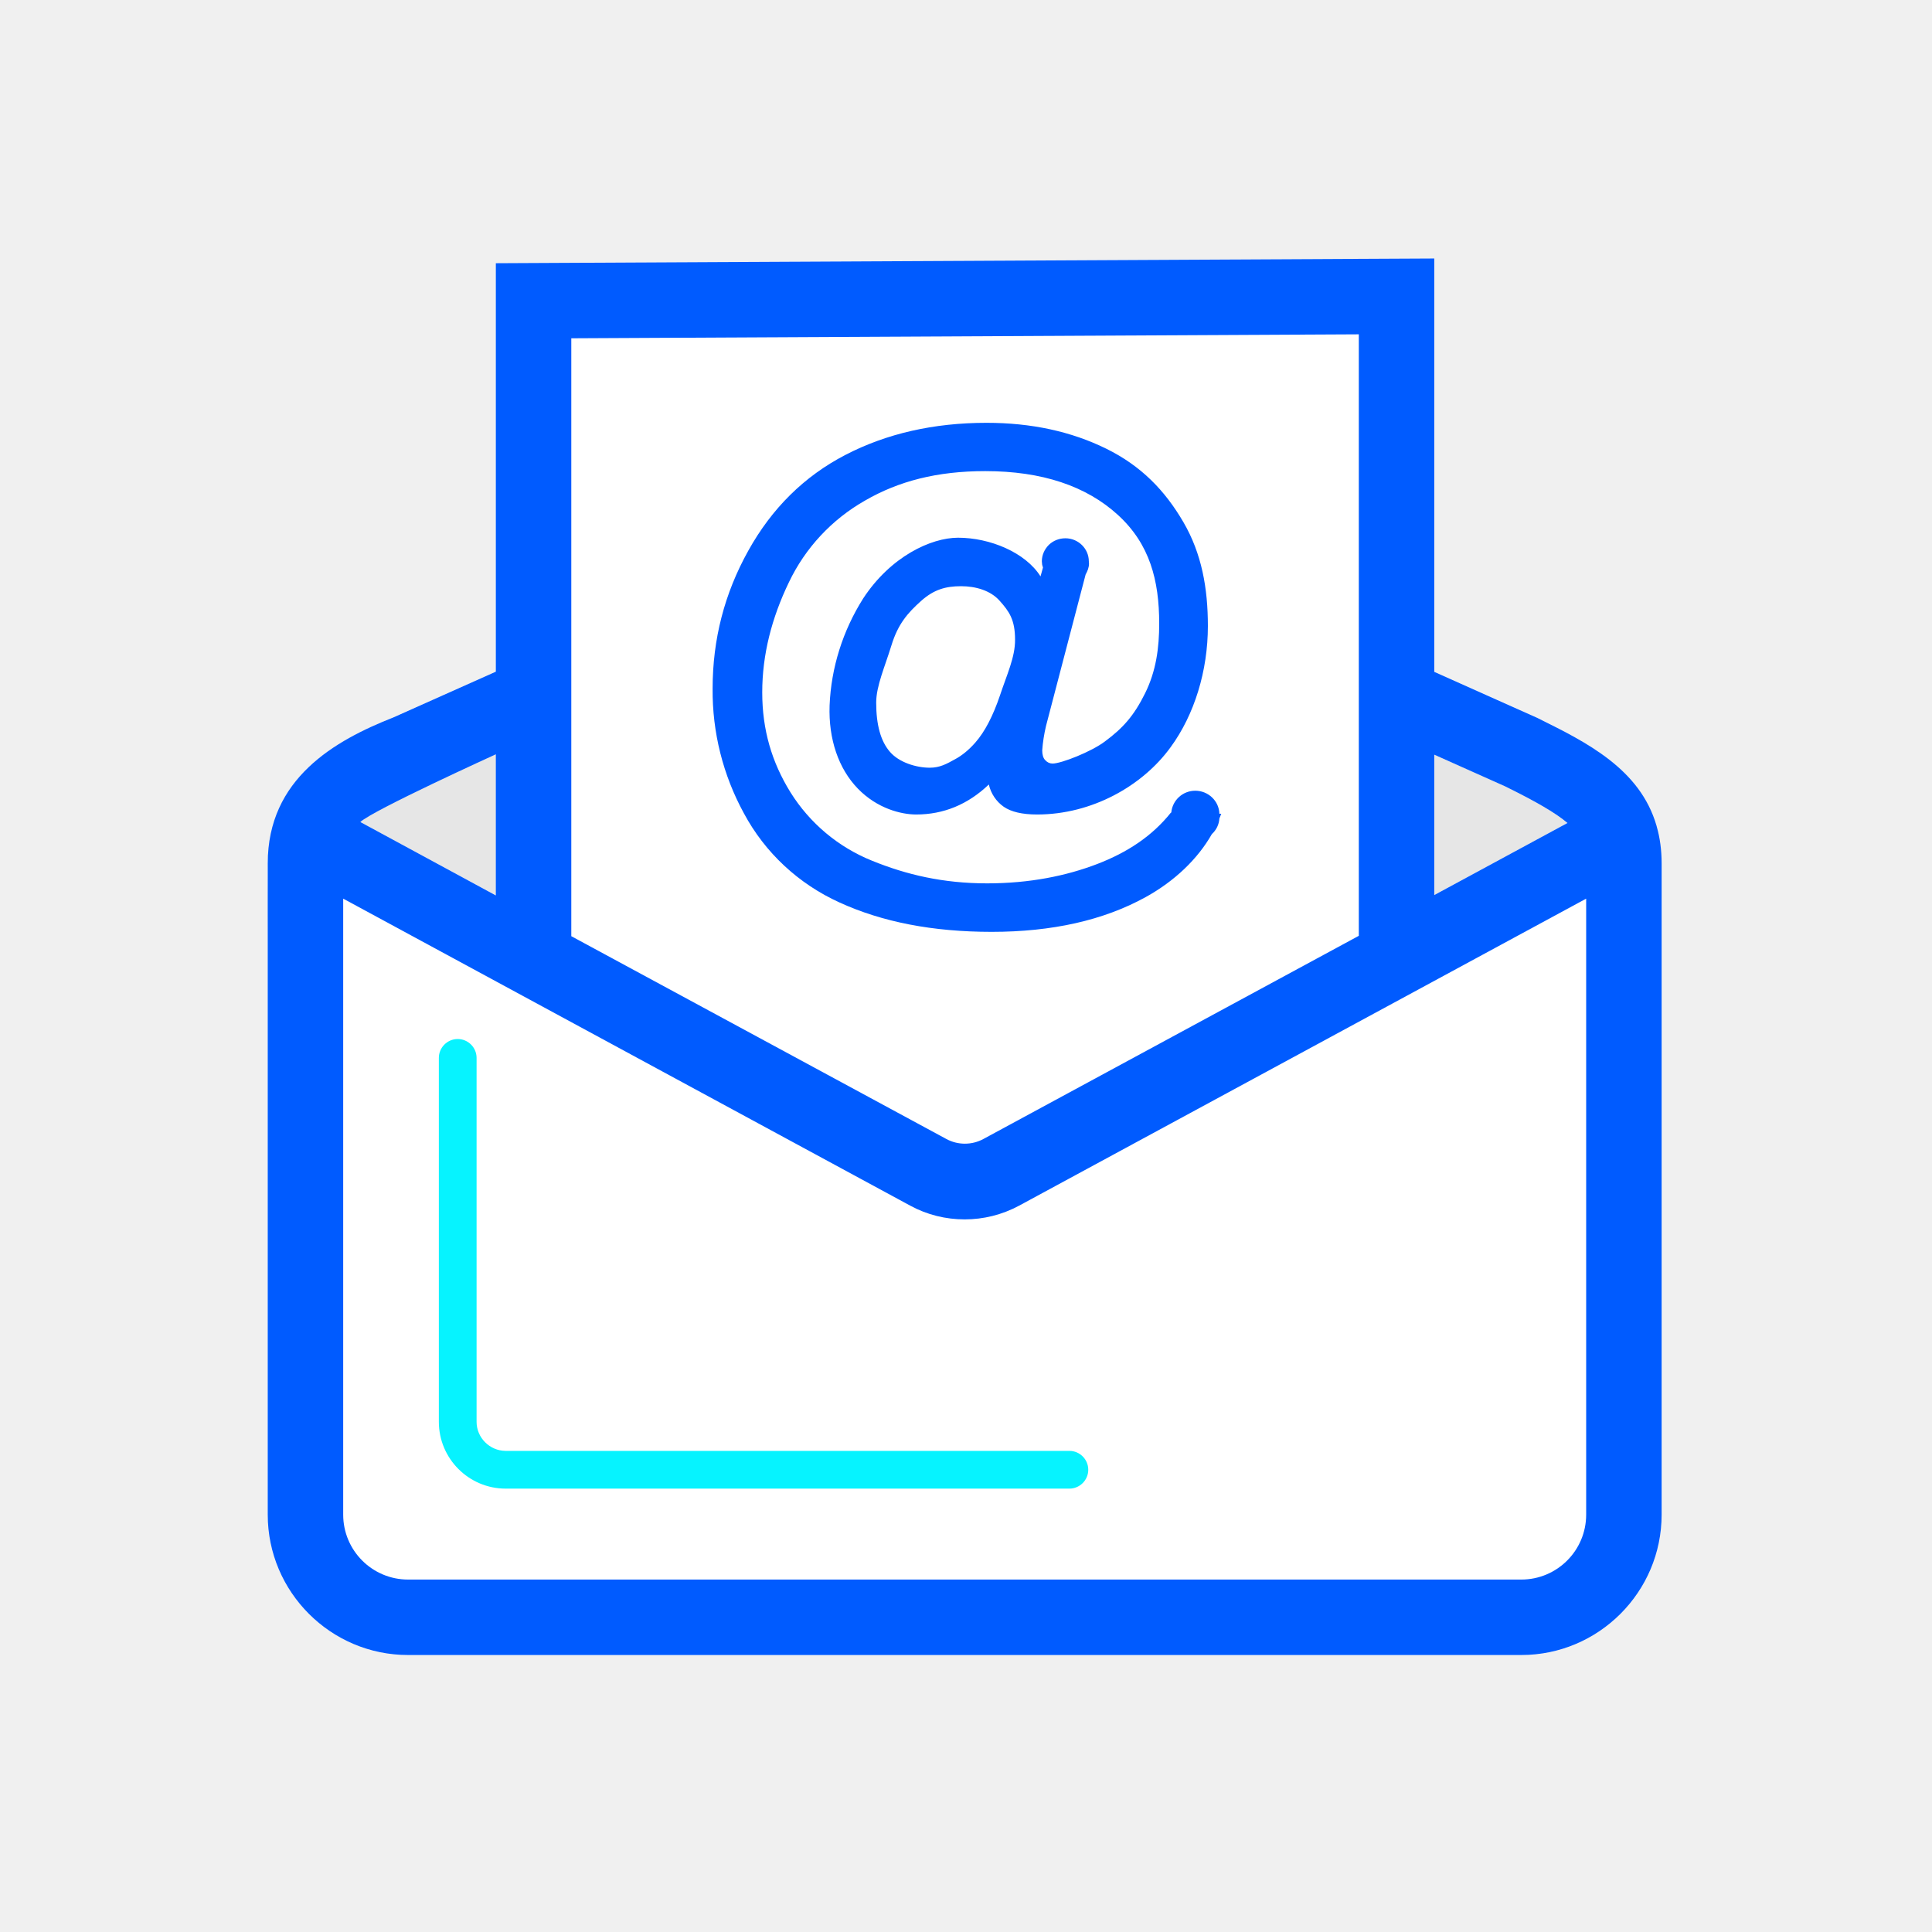
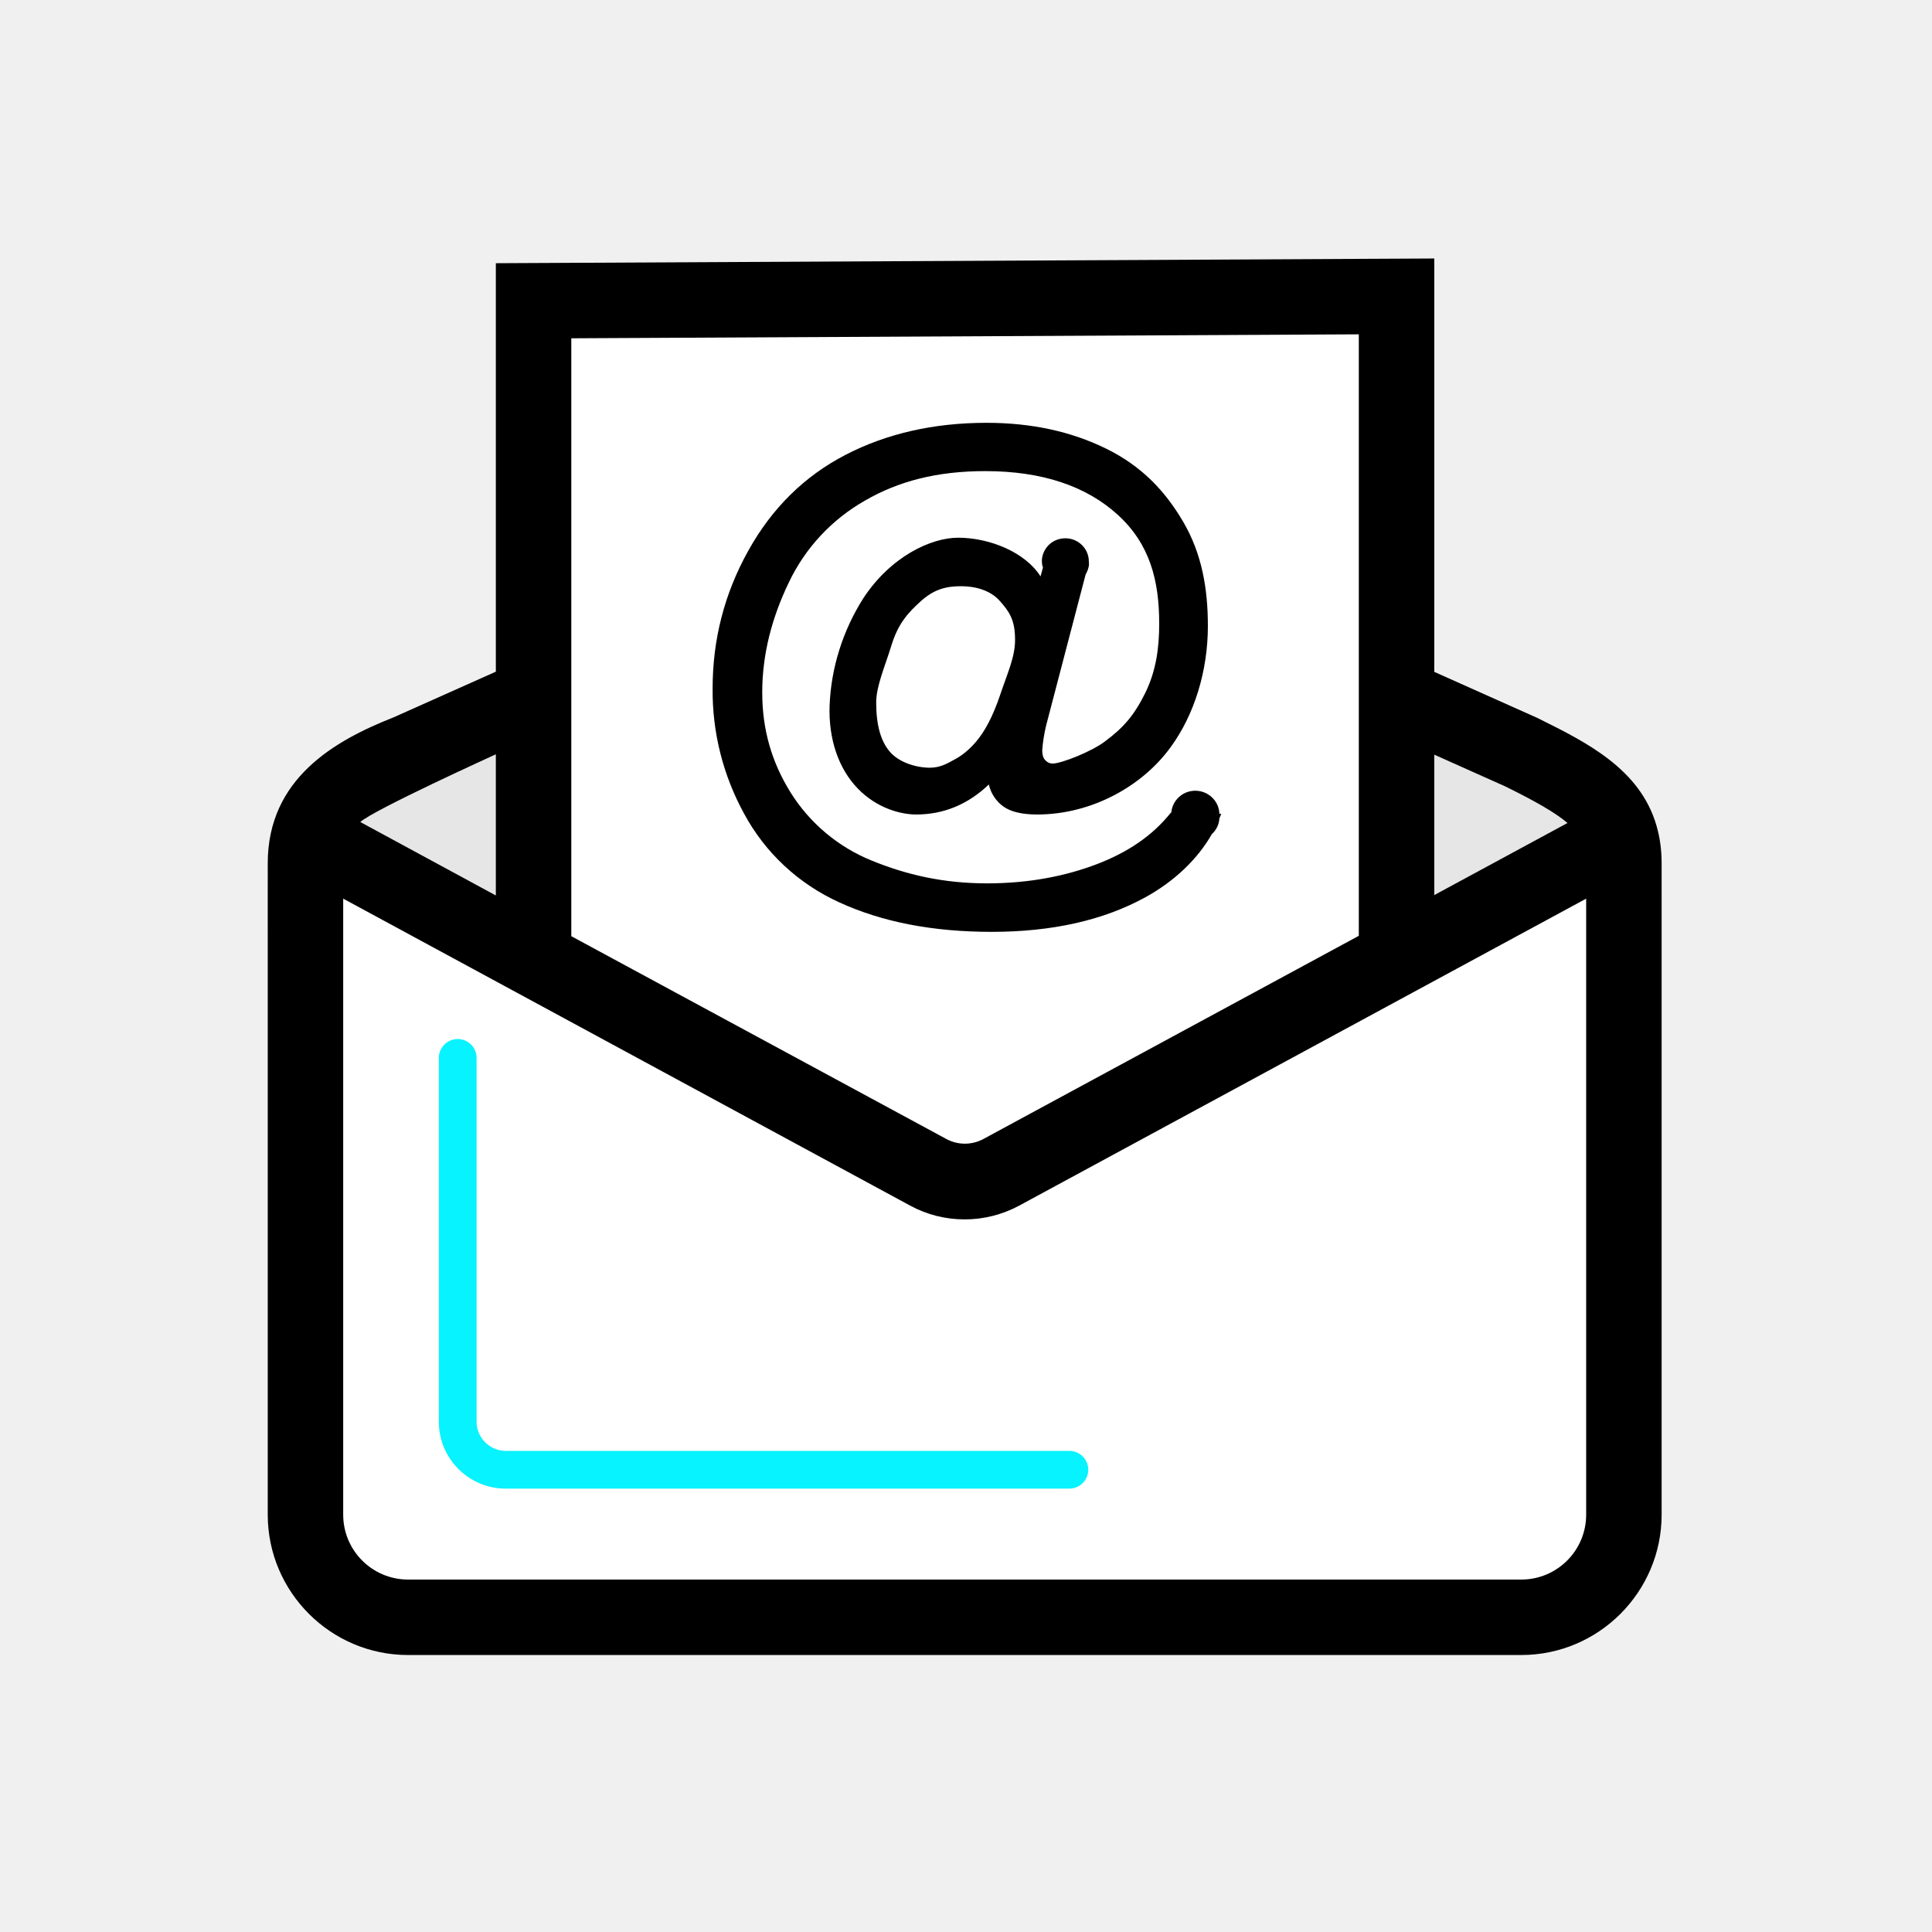
<svg xmlns="http://www.w3.org/2000/svg" width="800px" height="800px" viewBox="0 0 1024 1024" class="icon" version="1.1">
  <path d="M262.8 139.5l497.4-2.5v219.2s59.7 25.8 66.9 30.5c21.6 14.3 53.6 20 53.6 92.3v323.7c0 41.2-33.4 74.5-74.5 74.5H216.4c-41.2 0-74.5-33.4-74.5-74.5V497c0-5.4 0.6-15.2 0-27-1.3-25.8 3.7-51.1 29.7-70.2 15.1-11.1 34.5-18.5 51-25.9 22.4-10.1 40.2-17.9 40.2-17.9V139.5z" fill="#FFFFFF" />
  <path d="M262.8 399.8l-38.7 17.3-0.4 0.2c-16.2 6.4-26.4 12.4-32.6 18.5l71.8 38.8v-74.8zM797.8 416.7L760.2 400v74.4l70.6-38.2c-6.5-5.6-16.9-11.5-33-19.5z" fill="#E6E6E6" />
  <path d="M252.6 753.6V560.7c0-5.5-4.5-10-10-10s-10 4.5-10 10v192.9c0 19.5 15.9 35.4 35.4 35.4h298.8c5.5 0 10-4.5 10-10s-4.5-10-10-10H267.9c-8.4-0.1-15.3-7-15.3-15.4z" fill="#06F3FF" />
-   <path d="M302.8 368.6zM878 437.7c0 0.2 0.1 0.3 0.1 0.4 0-0.1-0.1-0.3-0.1-0.4zM607.2 475.5c15.4-8.5 27.6-20.2 35.1-33.4 2.4-2.2 3.8-5.1 4-8.3 0.3-0.8 0.7-1.7 1-2.5h-1c-0.2-6.8-5.9-12.2-12.8-12.2-6.6 0-12.1 5-12.7 11.6h-0.2c-9.9 12.4-23 21.1-39.2 27.3-16.2 6.2-35.6 10.2-58.2 10.2-23.4 0-42.8-4.6-61-12-17.9-7.2-33-19.9-43.2-36.2-10-16.1-15-33.3-15-53 0-20.2 5.1-39.6 14.1-58.3 8.7-18.3 22.8-33.4 40.4-43.4 17.8-10.3 38.2-15.6 63.7-15.6 30.1 0 53.6 7.9 70.4 23.3 16.8 15.4 21.8 34.6 21.8 57.5 0 12.8-1.6 25.1-7.5 37-5.9 11.9-11.7 18.4-21.3 25.5-7.1 5.4-23.1 11.7-27.7 11.7-1.5 0-2.8-0.6-3.9-1.8-1.1-1.1-1.6-2.9-1.6-5.2 0.3-4.3 1-8.6 2-12.9l21-80.3c1-1.8 1.8-3.7 1.8-5.9l-0.1-0.6 0.1-0.4h-0.1v-0.1c0-6.7-5.6-12.2-12.4-12.2-3.3 0-6.4 1.2-8.8 3.5-2.3 2.3-3.7 5.4-3.7 8.7l0.1 1.1c0 0.8 0.3 1.5 0.5 2.2l-1.3 4.7c-8-12.7-26.8-20.5-43.7-20.5-14.3 0-35.7 9.9-50.3 32.2-10.8 17.1-17 36.7-17.8 56.8-0.6 17.7 4.7 33.4 15 44 10.3 10.6 23 13.7 30.9 13.7 14.5 0 27.4-5.3 38.5-15.9 1.1 4.8 3.9 9 7.9 11.8 3.9 2.7 9.8 4.1 17.7 4.1 29.1 0 55.9-15.2 70.7-35.6 12.7-17.3 19.8-40.6 19.8-64.3 0-19.9-3.2-38.3-13-55.1-9.8-16.8-22.4-29.8-40.9-38.9-18.5-9.1-39.6-13.7-63.4-13.7-28 0-53 5.7-74.8 17-21.8 11.3-39 28.3-51.5 50.8-12.6 22.6-18.9 46.9-18.9 73.1-0.2 23.1 5.5 45.8 16.6 66.1 11.2 20.9 29 37.4 50.6 47.2 22.7 10.4 49.5 15.6 80.7 15.6 32 0 59.3-6.1 81.6-18.4zM530 368.6c-3.7 10.9-8 19.2-13 24.9-3.5 4-7.1 6.9-10.6 8.8-4.7 2.6-8.2 4.6-13.6 4.6-7.2 0-16.3-2.8-21.1-8.4-4.9-5.6-7.3-14.3-7.3-26.1 0-8.8 4.6-19 8.1-30.4 3.5-11.4 8.7-17.2 15.6-23.4 6.9-6.2 13.2-7.9 21.3-7.9 7.6 0 15.6 2.2 20.5 7.8 5 5.6 8.1 10 8.1 20.5 0.1 9.3-4.4 18.7-8 29.6z" fill="#005BFF" />
-   <path d="M878.1 438.1c0-0.2-0.1-0.3-0.1-0.4-8.7-30.2-37.2-44.3-62.8-57l-0.4-0.2-54.6-24.4V137l-497.4 2.5V356l-54.2 24.2c-31.1 12.3-66.7 32.3-66.7 77.5v345.1c0 41 33.4 74.4 74.4 74.4h590c41 0 74.4-33.4 74.4-74.4V457.7c0-7.2-0.9-13.7-2.6-19.6zM760.2 400l37.6 16.8c16.2 8 26.5 13.9 33 19.4l-70.6 38.2V400z m-457.4-31.4V179.3l417.4-2.1V496l-199 107.7c-6.1 3.3-13.5 3.3-19.6 0L302.8 496.2V368.6z m-40 31.2v74.8L191 435.7c6.2-6.1 71.8-35.9 71.8-35.9z m577.9 403c0 19-15.4 34.4-34.4 34.4h-590c-19 0-34.4-15.4-34.4-34.4V476.3L482.4 639c9 4.9 18.9 7.3 28.9 7.3 9.9 0 19.8-2.4 28.9-7.3l300.5-162.7v326.5z" fill="#005BFF" />
+   <path d="M302.8 368.6zM878 437.7c0 0.2 0.1 0.3 0.1 0.4 0-0.1-0.1-0.3-0.1-0.4zM607.2 475.5c15.4-8.5 27.6-20.2 35.1-33.4 2.4-2.2 3.8-5.1 4-8.3 0.3-0.8 0.7-1.7 1-2.5h-1c-0.2-6.8-5.9-12.2-12.8-12.2-6.6 0-12.1 5-12.7 11.6h-0.2c-9.9 12.4-23 21.1-39.2 27.3-16.2 6.2-35.6 10.2-58.2 10.2-23.4 0-42.8-4.6-61-12-17.9-7.2-33-19.9-43.2-36.2-10-16.1-15-33.3-15-53 0-20.2 5.1-39.6 14.1-58.3 8.7-18.3 22.8-33.4 40.4-43.4 17.8-10.3 38.2-15.6 63.7-15.6 30.1 0 53.6 7.9 70.4 23.3 16.8 15.4 21.8 34.6 21.8 57.5 0 12.8-1.6 25.1-7.5 37-5.9 11.9-11.7 18.4-21.3 25.5-7.1 5.4-23.1 11.7-27.7 11.7-1.5 0-2.8-0.6-3.9-1.8-1.1-1.1-1.6-2.9-1.6-5.2 0.3-4.3 1-8.6 2-12.9l21-80.3c1-1.8 1.8-3.7 1.8-5.9l-0.1-0.6 0.1-0.4h-0.1v-0.1c0-6.7-5.6-12.2-12.4-12.2-3.3 0-6.4 1.2-8.8 3.5-2.3 2.3-3.7 5.4-3.7 8.7l0.1 1.1c0 0.8 0.3 1.5 0.5 2.2l-1.3 4.7c-8-12.7-26.8-20.5-43.7-20.5-14.3 0-35.7 9.9-50.3 32.2-10.8 17.1-17 36.7-17.8 56.8-0.6 17.7 4.7 33.4 15 44 10.3 10.6 23 13.7 30.9 13.7 14.5 0 27.4-5.3 38.5-15.9 1.1 4.8 3.9 9 7.9 11.8 3.9 2.7 9.8 4.1 17.7 4.1 29.1 0 55.9-15.2 70.7-35.6 12.7-17.3 19.8-40.6 19.8-64.3 0-19.9-3.2-38.3-13-55.1-9.8-16.8-22.4-29.8-40.9-38.9-18.5-9.1-39.6-13.7-63.4-13.7-28 0-53 5.7-74.8 17-21.8 11.3-39 28.3-51.5 50.8-12.6 22.6-18.9 46.9-18.9 73.1-0.2 23.1 5.5 45.8 16.6 66.1 11.2 20.9 29 37.4 50.6 47.2 22.7 10.4 49.5 15.6 80.7 15.6 32 0 59.3-6.1 81.6-18.4zM530 368.6c-3.7 10.9-8 19.2-13 24.9-3.5 4-7.1 6.9-10.6 8.8-4.7 2.6-8.2 4.6-13.6 4.6-7.2 0-16.3-2.8-21.1-8.4-4.9-5.6-7.3-14.3-7.3-26.1 0-8.8 4.6-19 8.1-30.4 3.5-11.4 8.7-17.2 15.6-23.4 6.9-6.2 13.2-7.9 21.3-7.9 7.6 0 15.6 2.2 20.5 7.8 5 5.6 8.1 10 8.1 20.5 0.1 9.3-4.4 18.7-8 29.6z" fill="black" />
+   <path d="M878.1 438.1c0-0.2-0.1-0.3-0.1-0.4-8.7-30.2-37.2-44.3-62.8-57l-0.4-0.2-54.6-24.4V137l-497.4 2.5V356l-54.2 24.2c-31.1 12.3-66.7 32.3-66.7 77.5v345.1c0 41 33.4 74.4 74.4 74.4h590c41 0 74.4-33.4 74.4-74.4V457.7c0-7.2-0.9-13.7-2.6-19.6zM760.2 400l37.6 16.8c16.2 8 26.5 13.9 33 19.4l-70.6 38.2V400z m-457.4-31.4V179.3l417.4-2.1V496l-199 107.7c-6.1 3.3-13.5 3.3-19.6 0L302.8 496.2V368.6z m-40 31.2v74.8L191 435.7c6.2-6.1 71.8-35.9 71.8-35.9z m577.9 403c0 19-15.4 34.4-34.4 34.4h-590c-19 0-34.4-15.4-34.4-34.4V476.3L482.4 639c9 4.9 18.9 7.3 28.9 7.3 9.9 0 19.8-2.4 28.9-7.3l300.5-162.7v326.5z" fill="black" />
</svg>
